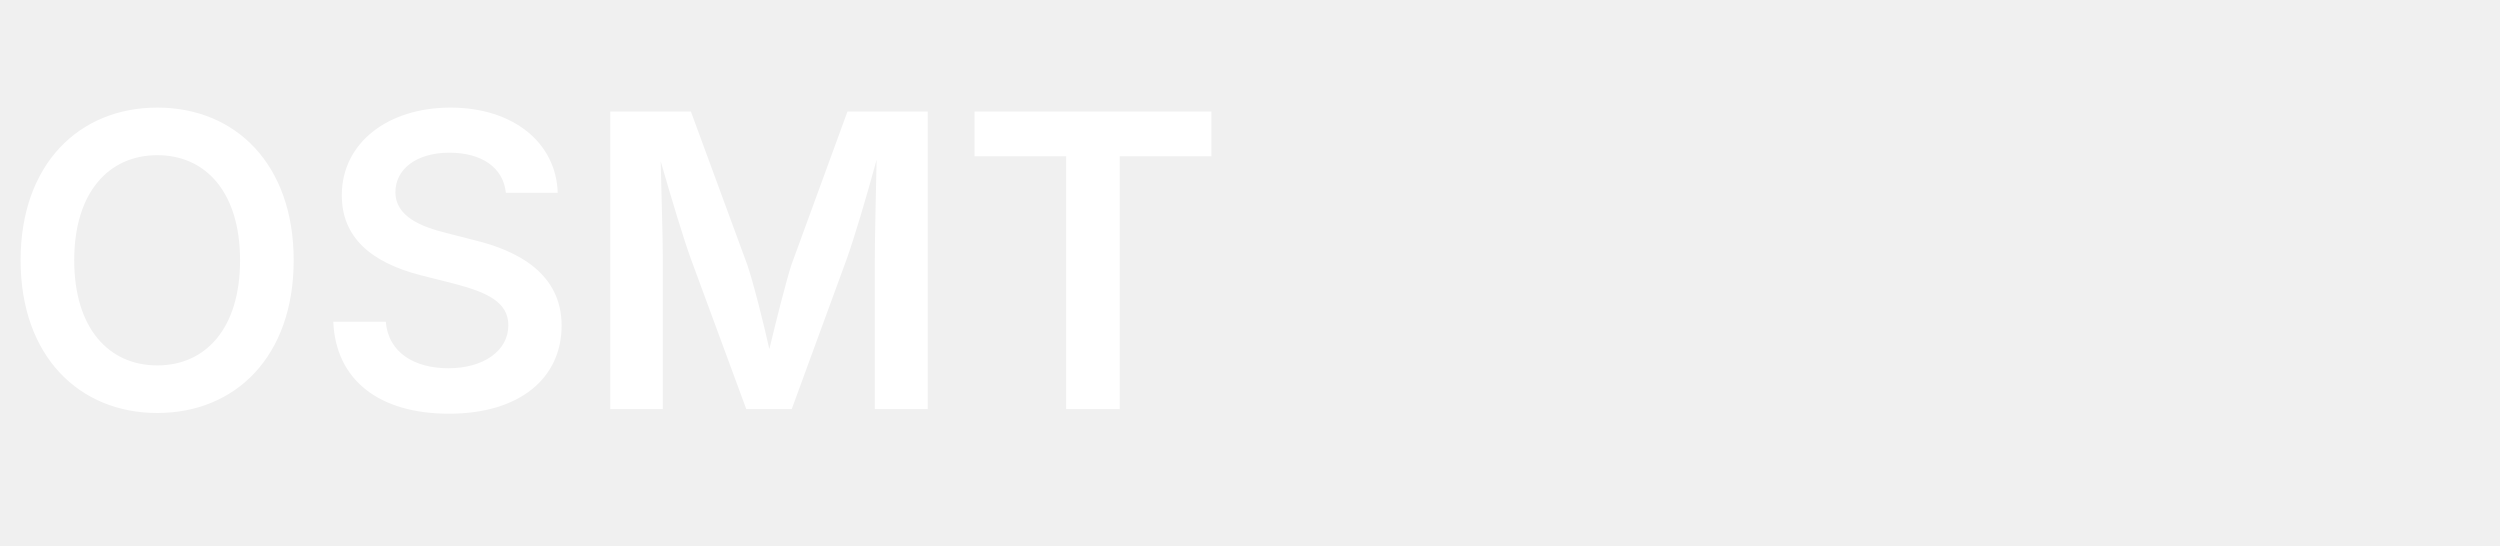
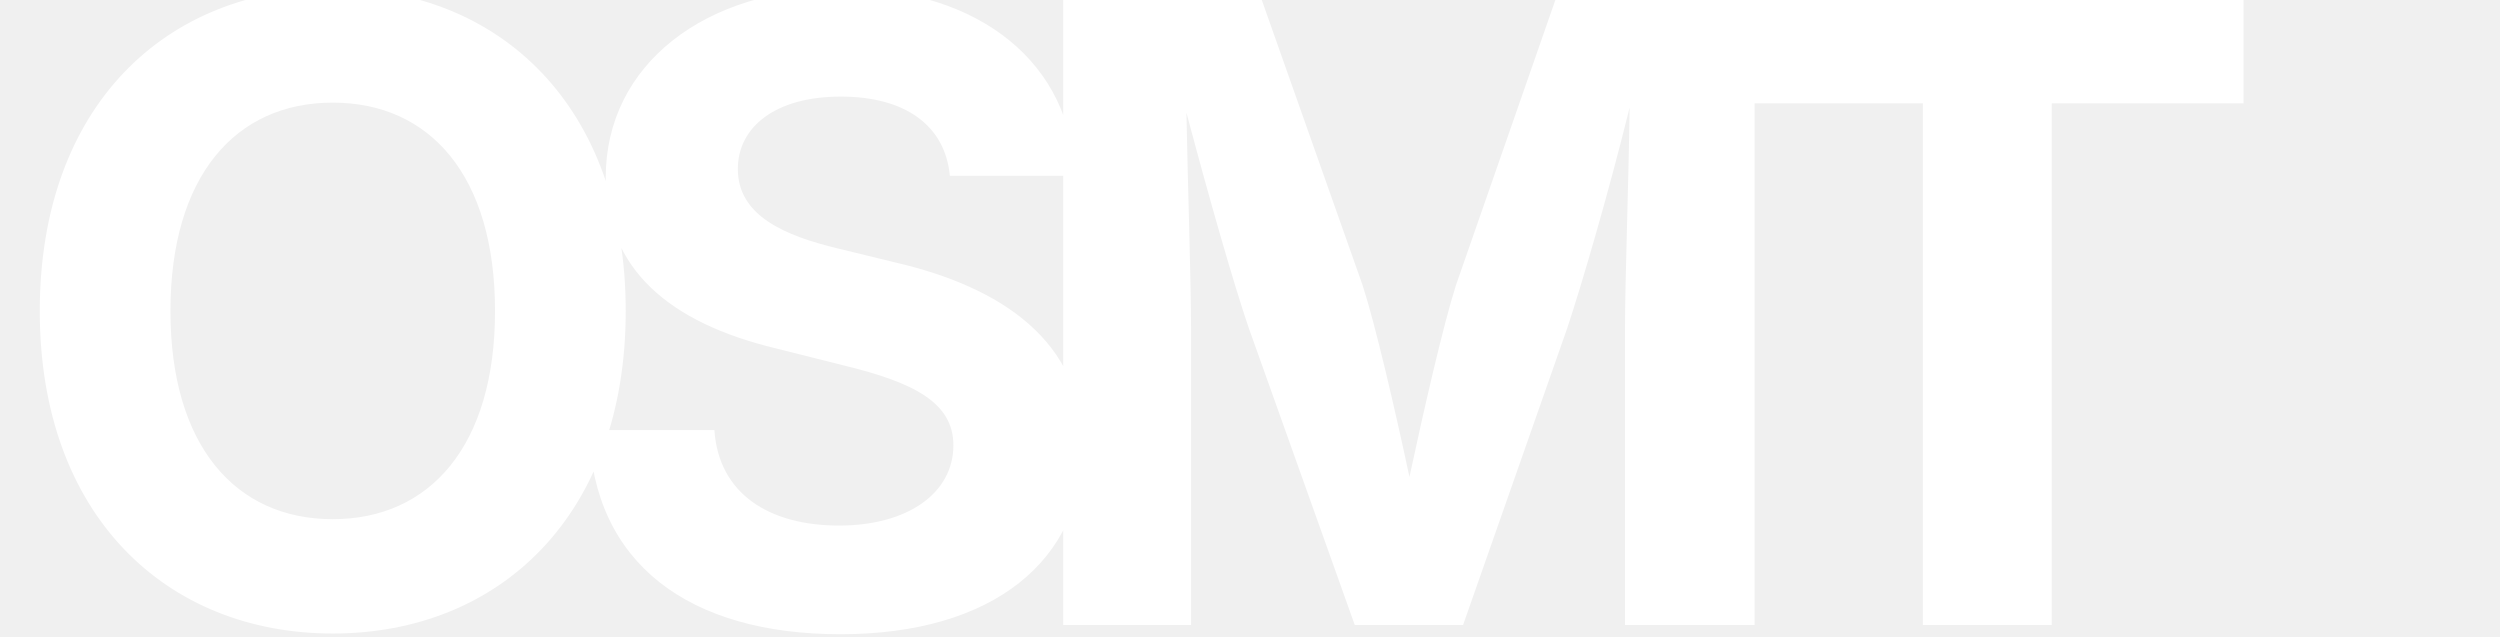
- <svg xmlns="http://www.w3.org/2000/svg" width="110" height="24" viewBox="0 0 110 24" fill="none">
-   <text x="0" y="18" font-family="system-ui, -apple-system, sans-serif" font-size="18" font-weight="600" fill="#ffffff">
+ <svg xmlns="http://www.w3.org/2000/svg" width="110" height="28" viewBox="0 0 110 28" fill="none">
+   <text x="0" y="27.5" font-family="system-ui, -apple-system, BlinkMacSystemFont, sans-serif" font-size="38" font-weight="700" letter-spacing="-0.13em" fill="#ffffff">
    OSMT
  </text>
</svg>
